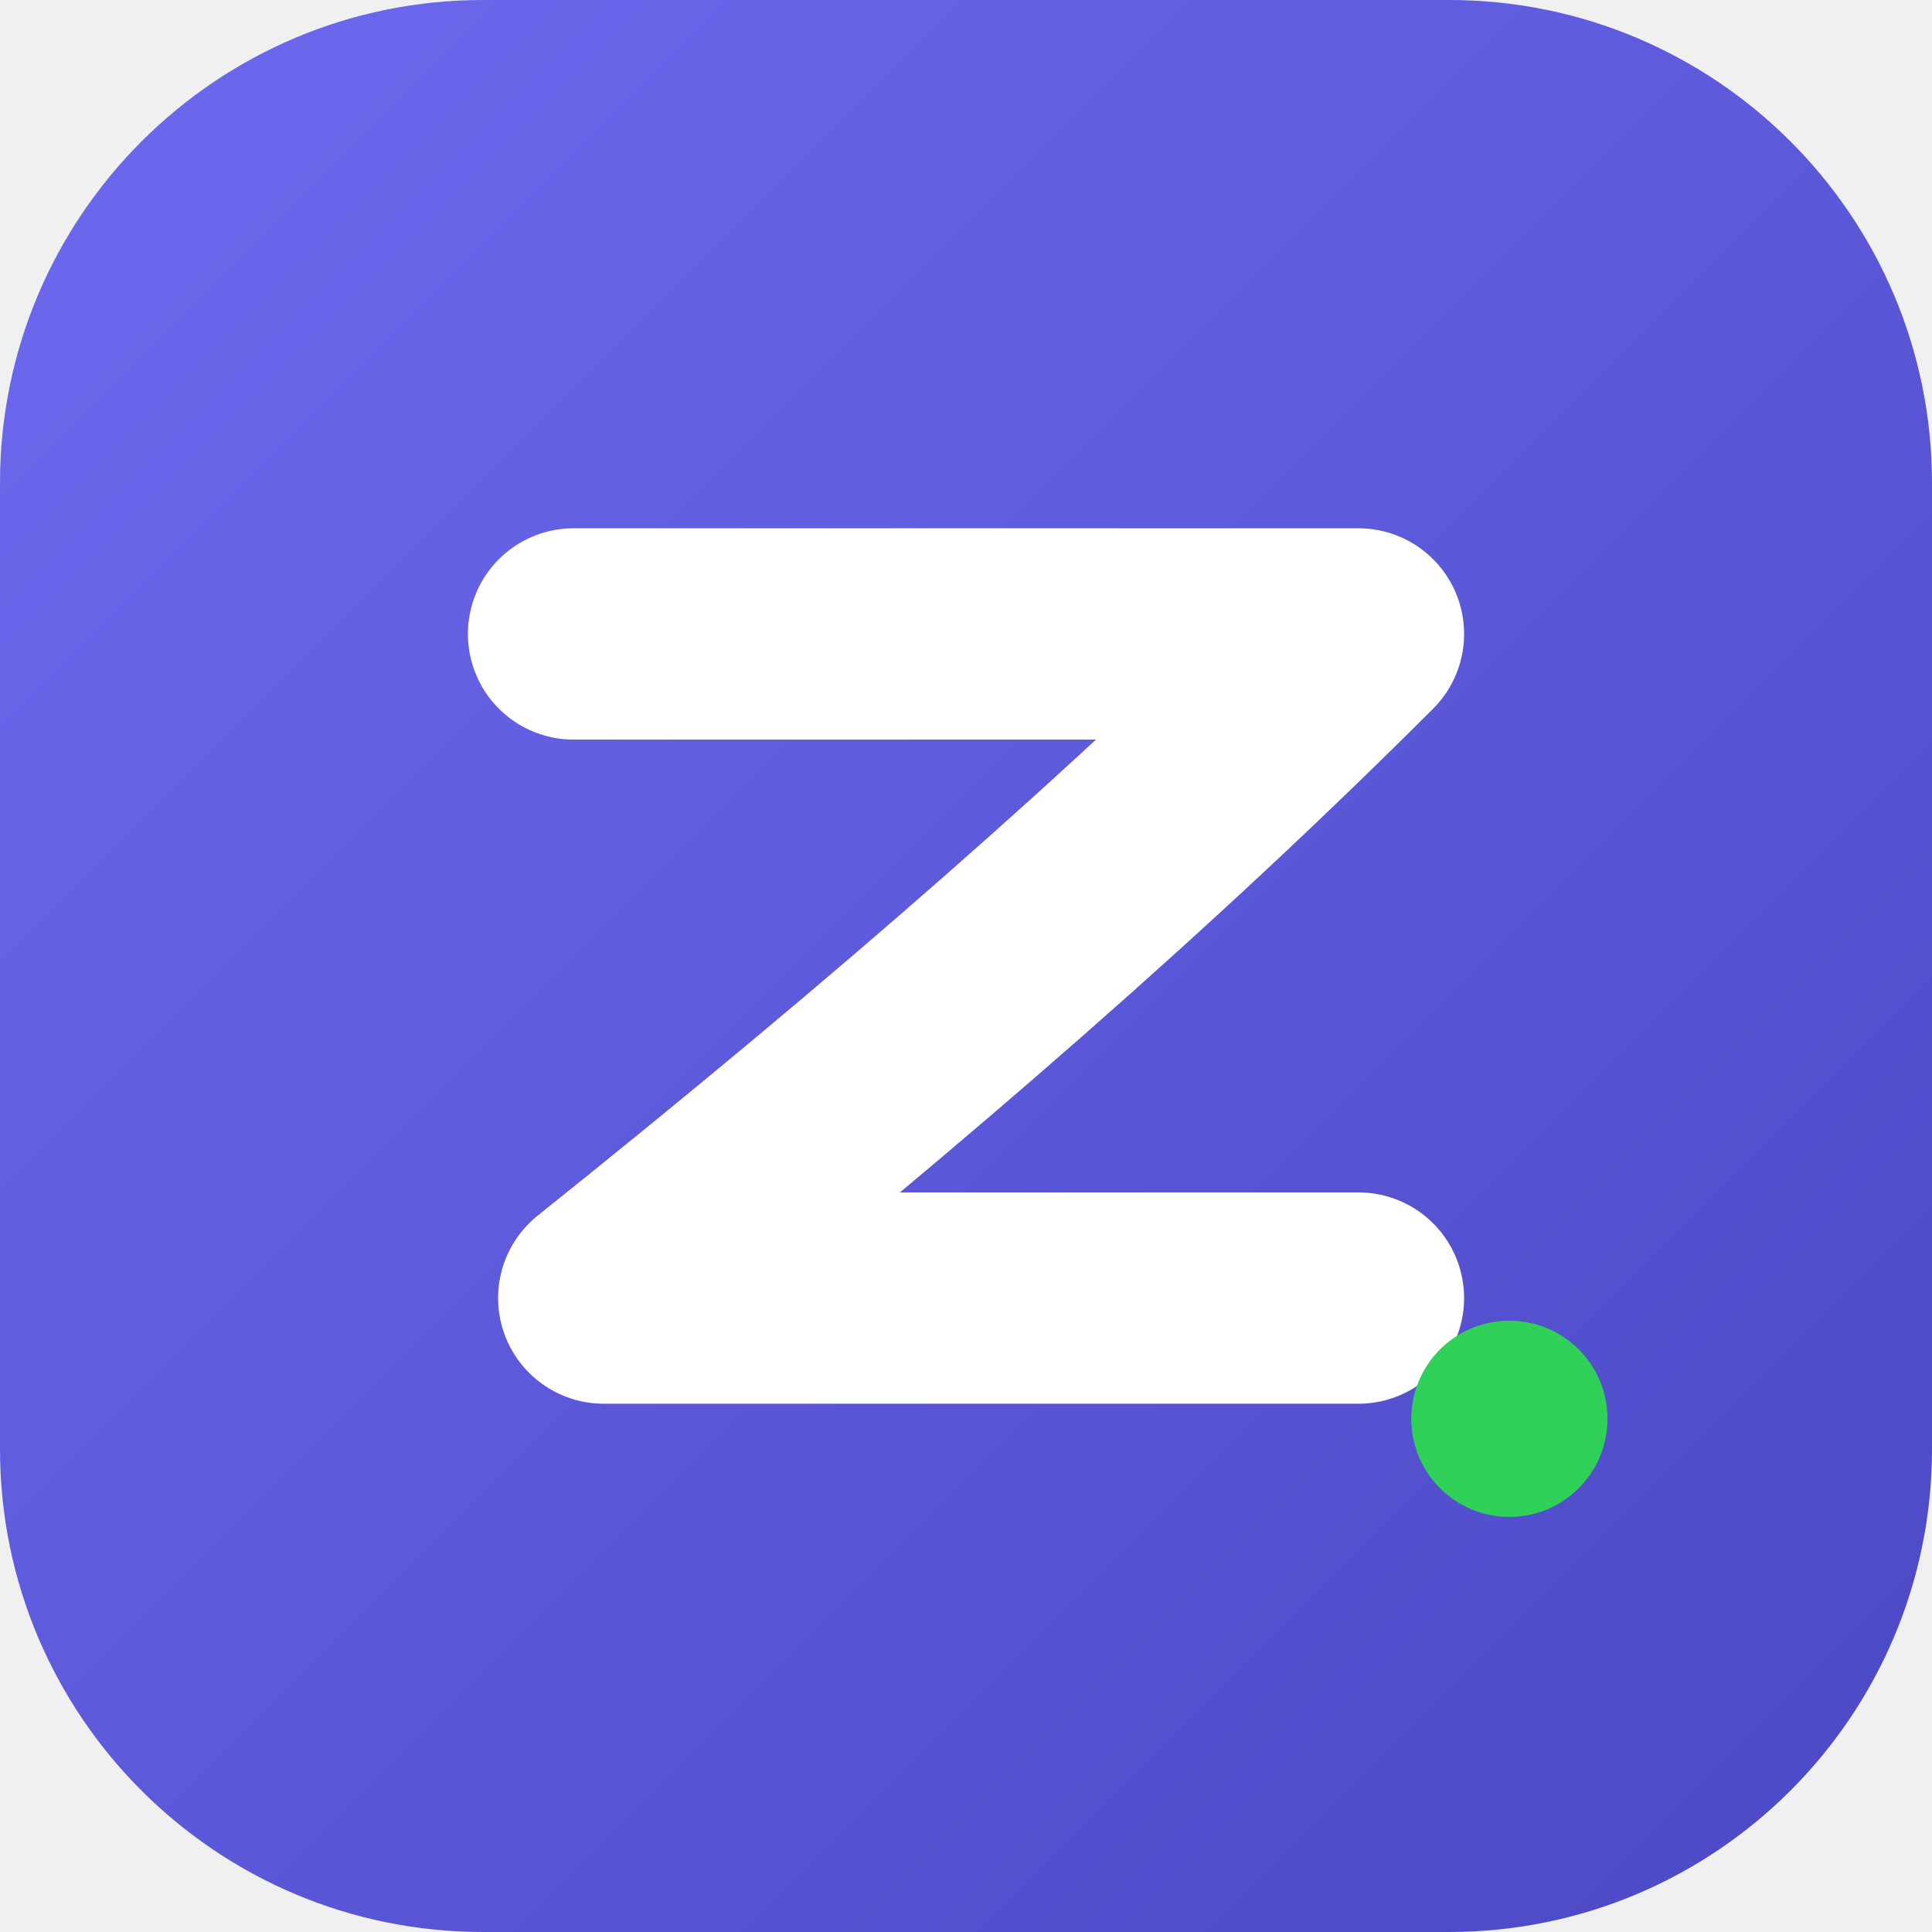
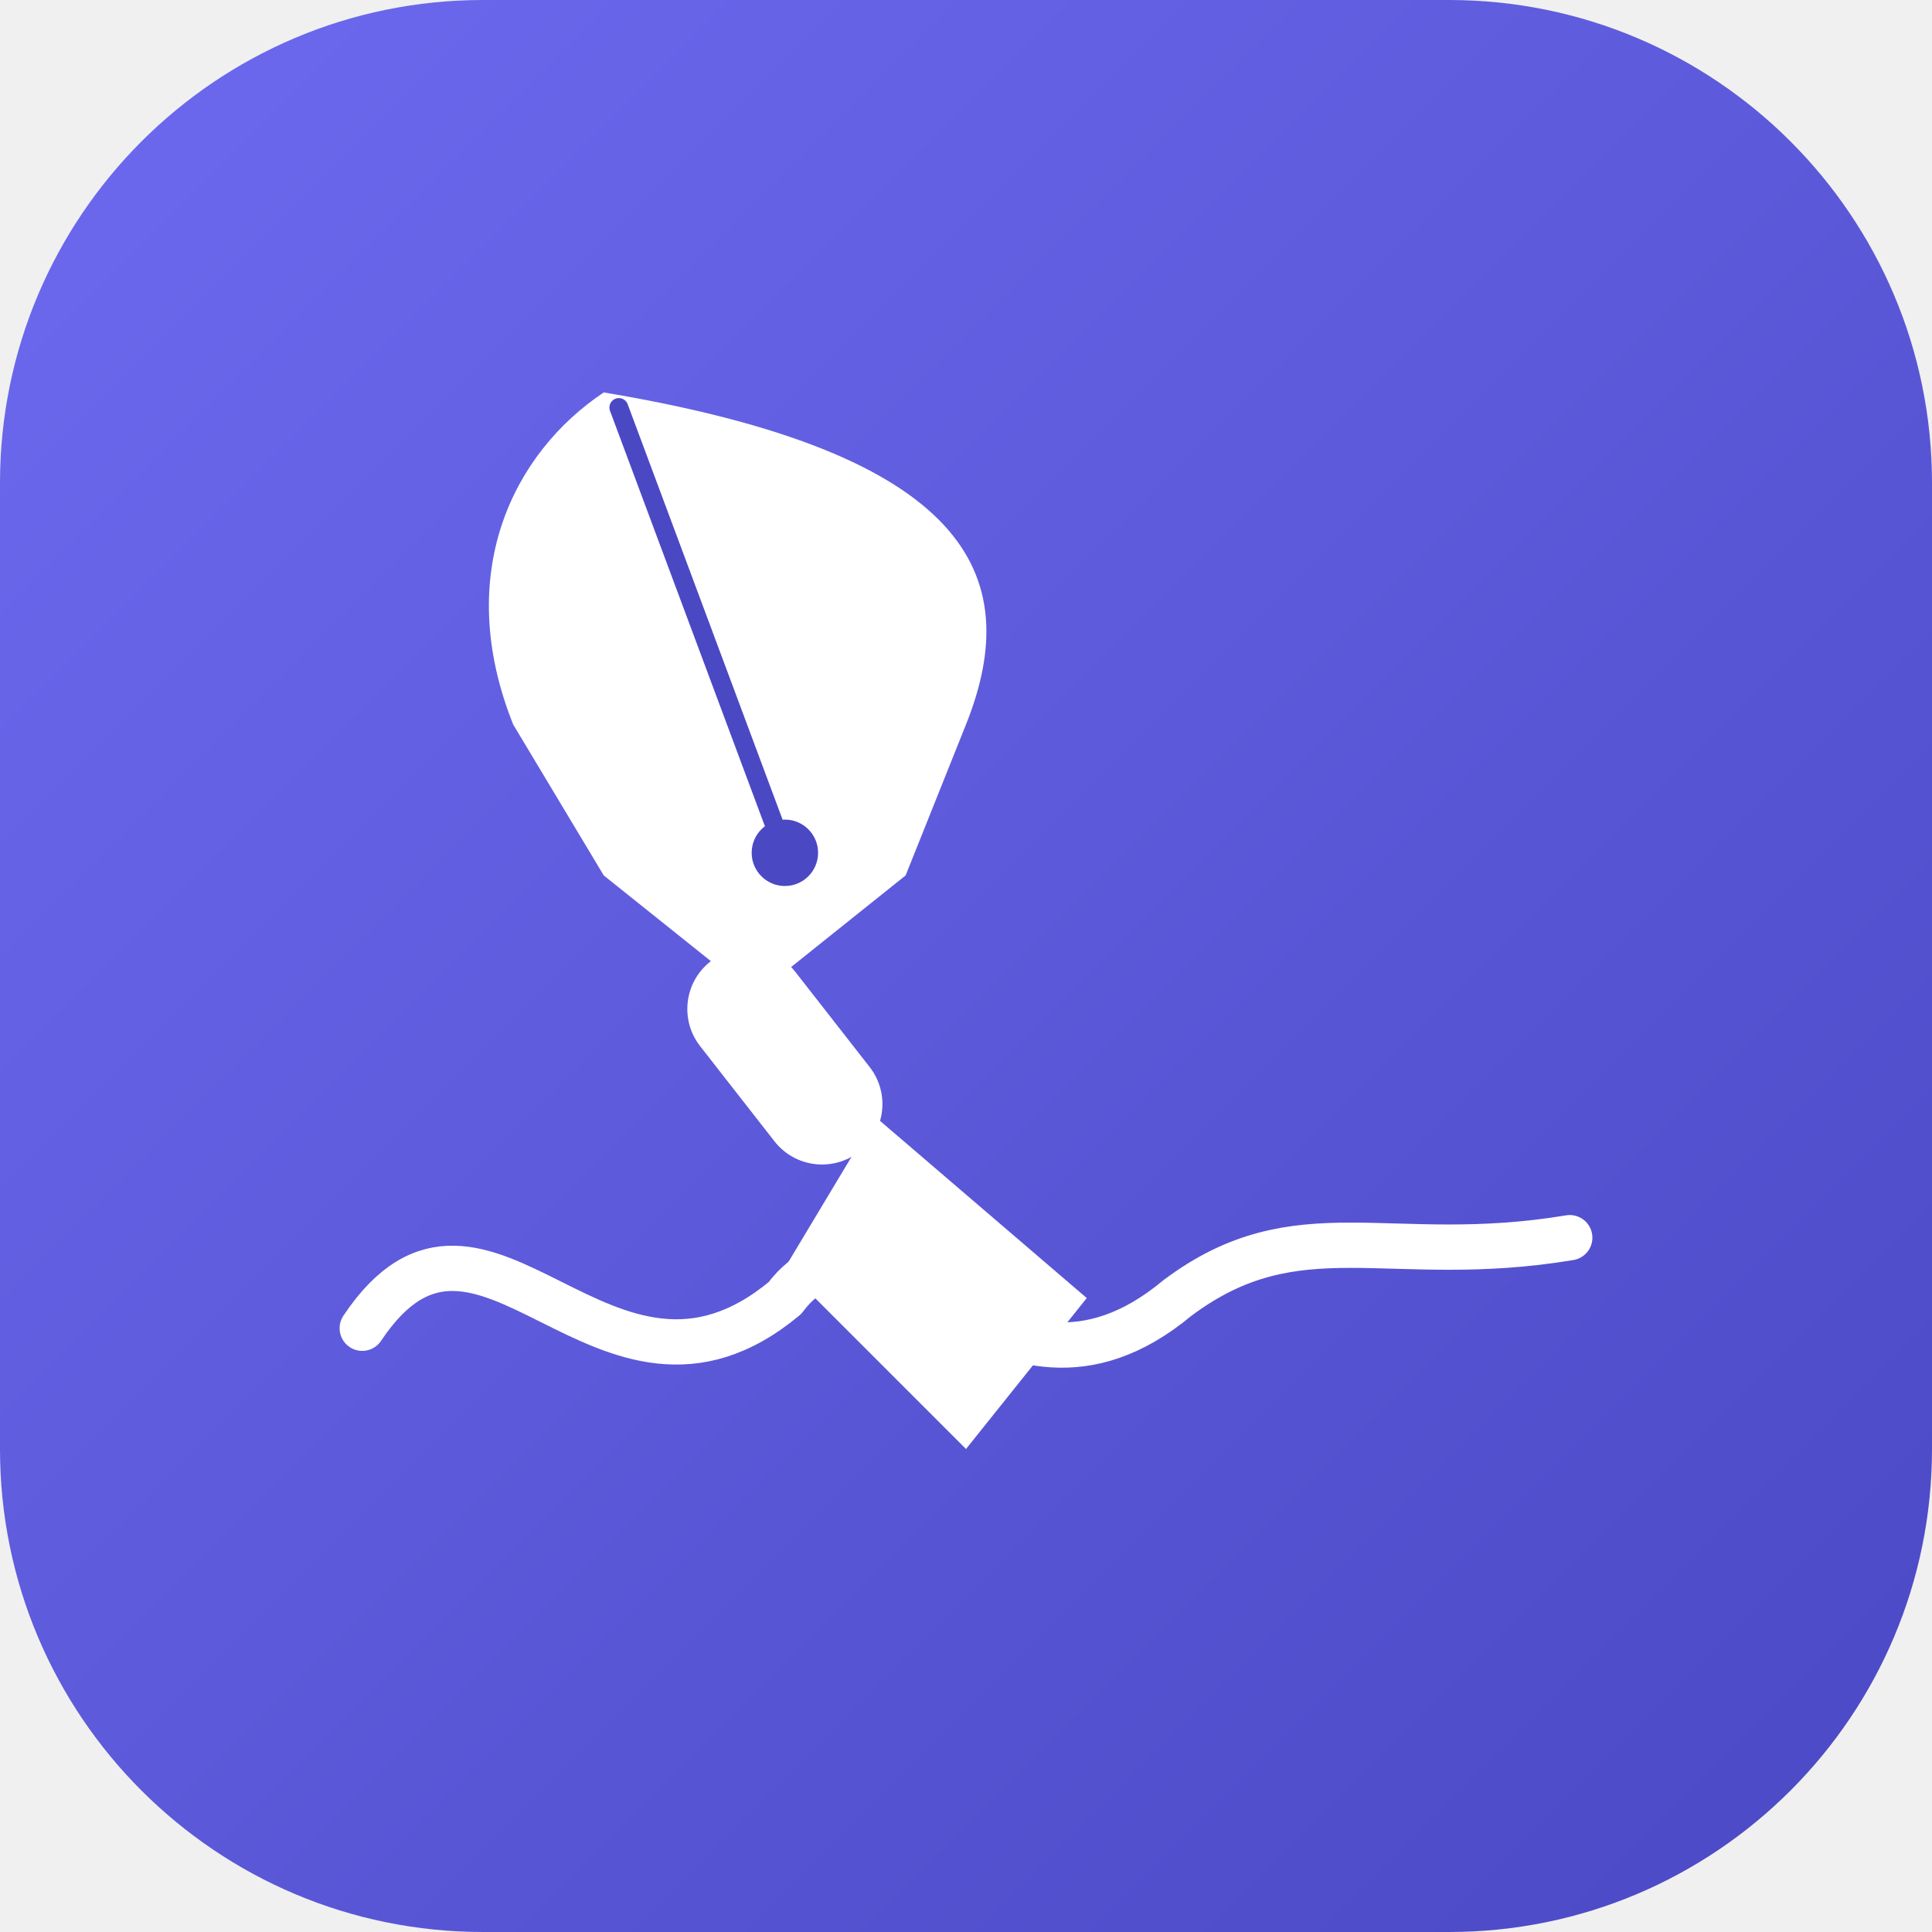
<svg xmlns="http://www.w3.org/2000/svg" viewBox="0 0 32 32" role="img" aria-label="ZynSign">
  <defs>
    <linearGradient id="tile-light" x1="0" y1="0" x2="1" y2="1">
      <stop offset="0" stop-color="#6D6AF0" />
      <stop offset="1" stop-color="#4B48C4" />
    </linearGradient>
  </defs>
  <rect width="32" height="32" rx="8" fill="url(#tile-light)" />
  <g transform="scale(0.25)">
-     <g stroke="#FFFFFF" stroke-width="14" stroke-linecap="round" stroke-linejoin="round" fill="none">
-       <path d="M 38 42 H 90 C 76 56 60 70 40 86 H 90" />
+     <g fill="#FFFFFF">
+       <path d="M 40 26 C 34 30 30 38 34 48 L 40 58 L 50 66 L 60 58 L 64 48 C 68 38 64 30 40 26 Z" />
+       <rect x="48" y="62" width="8" height="16" rx="4" transform="rotate(-38 52 70)" />
+       <path d="M 58 74 L 52 84 L 64 96 L 72 86 Z" />
    </g>
-     <circle cx="100" cy="94" r="6.5" fill="#30D158" />
+     <g fill="#4B48C4">
+       <circle cx="52" cy="56.5" r="2.2" />
+     </g>
+     <g stroke="#4B48C4" stroke-linecap="round" fill="none">
+       <path d="M 41 27 L 52 56.5" stroke-width="1.25" />
+     </g>
+     <path d="M 24 88 C 32 76 40 96 52 86 C 58 78 66 96 78 86 C 86 80 92 84 104 82" fill="none" stroke="#FFFFFF" stroke-width="3" stroke-linecap="round" stroke-linejoin="round" />
  </g>
</svg>
